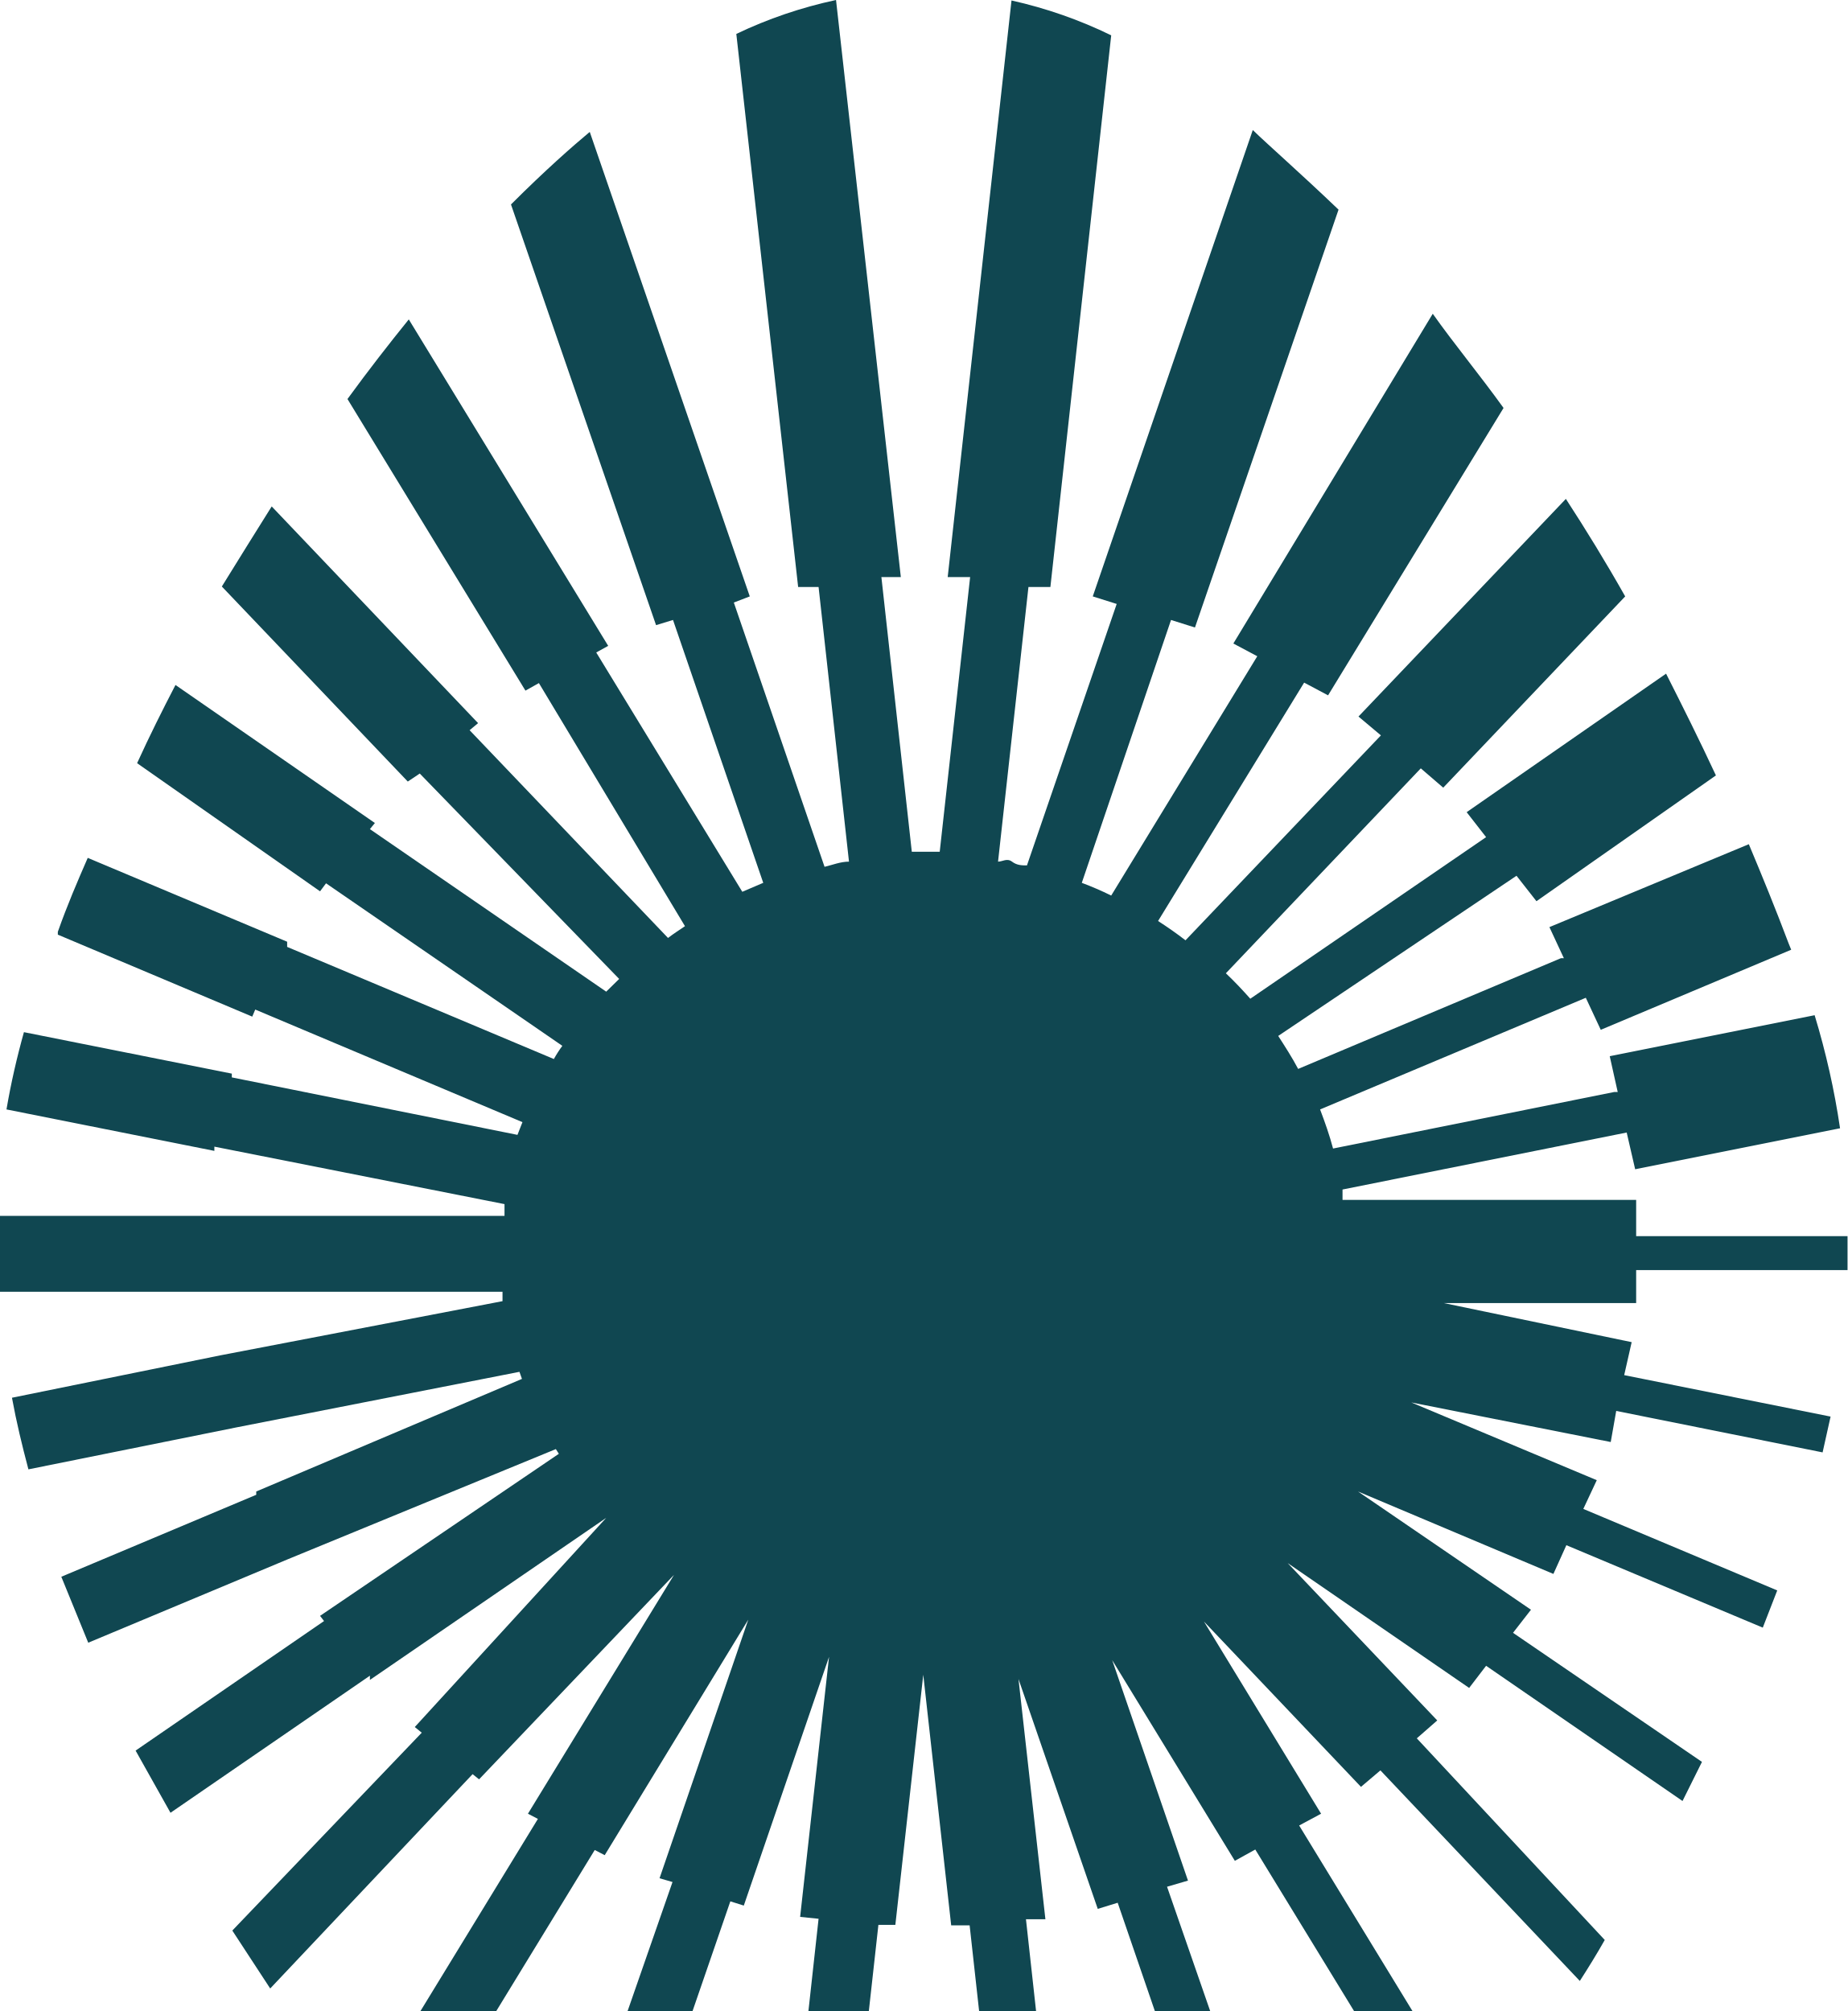
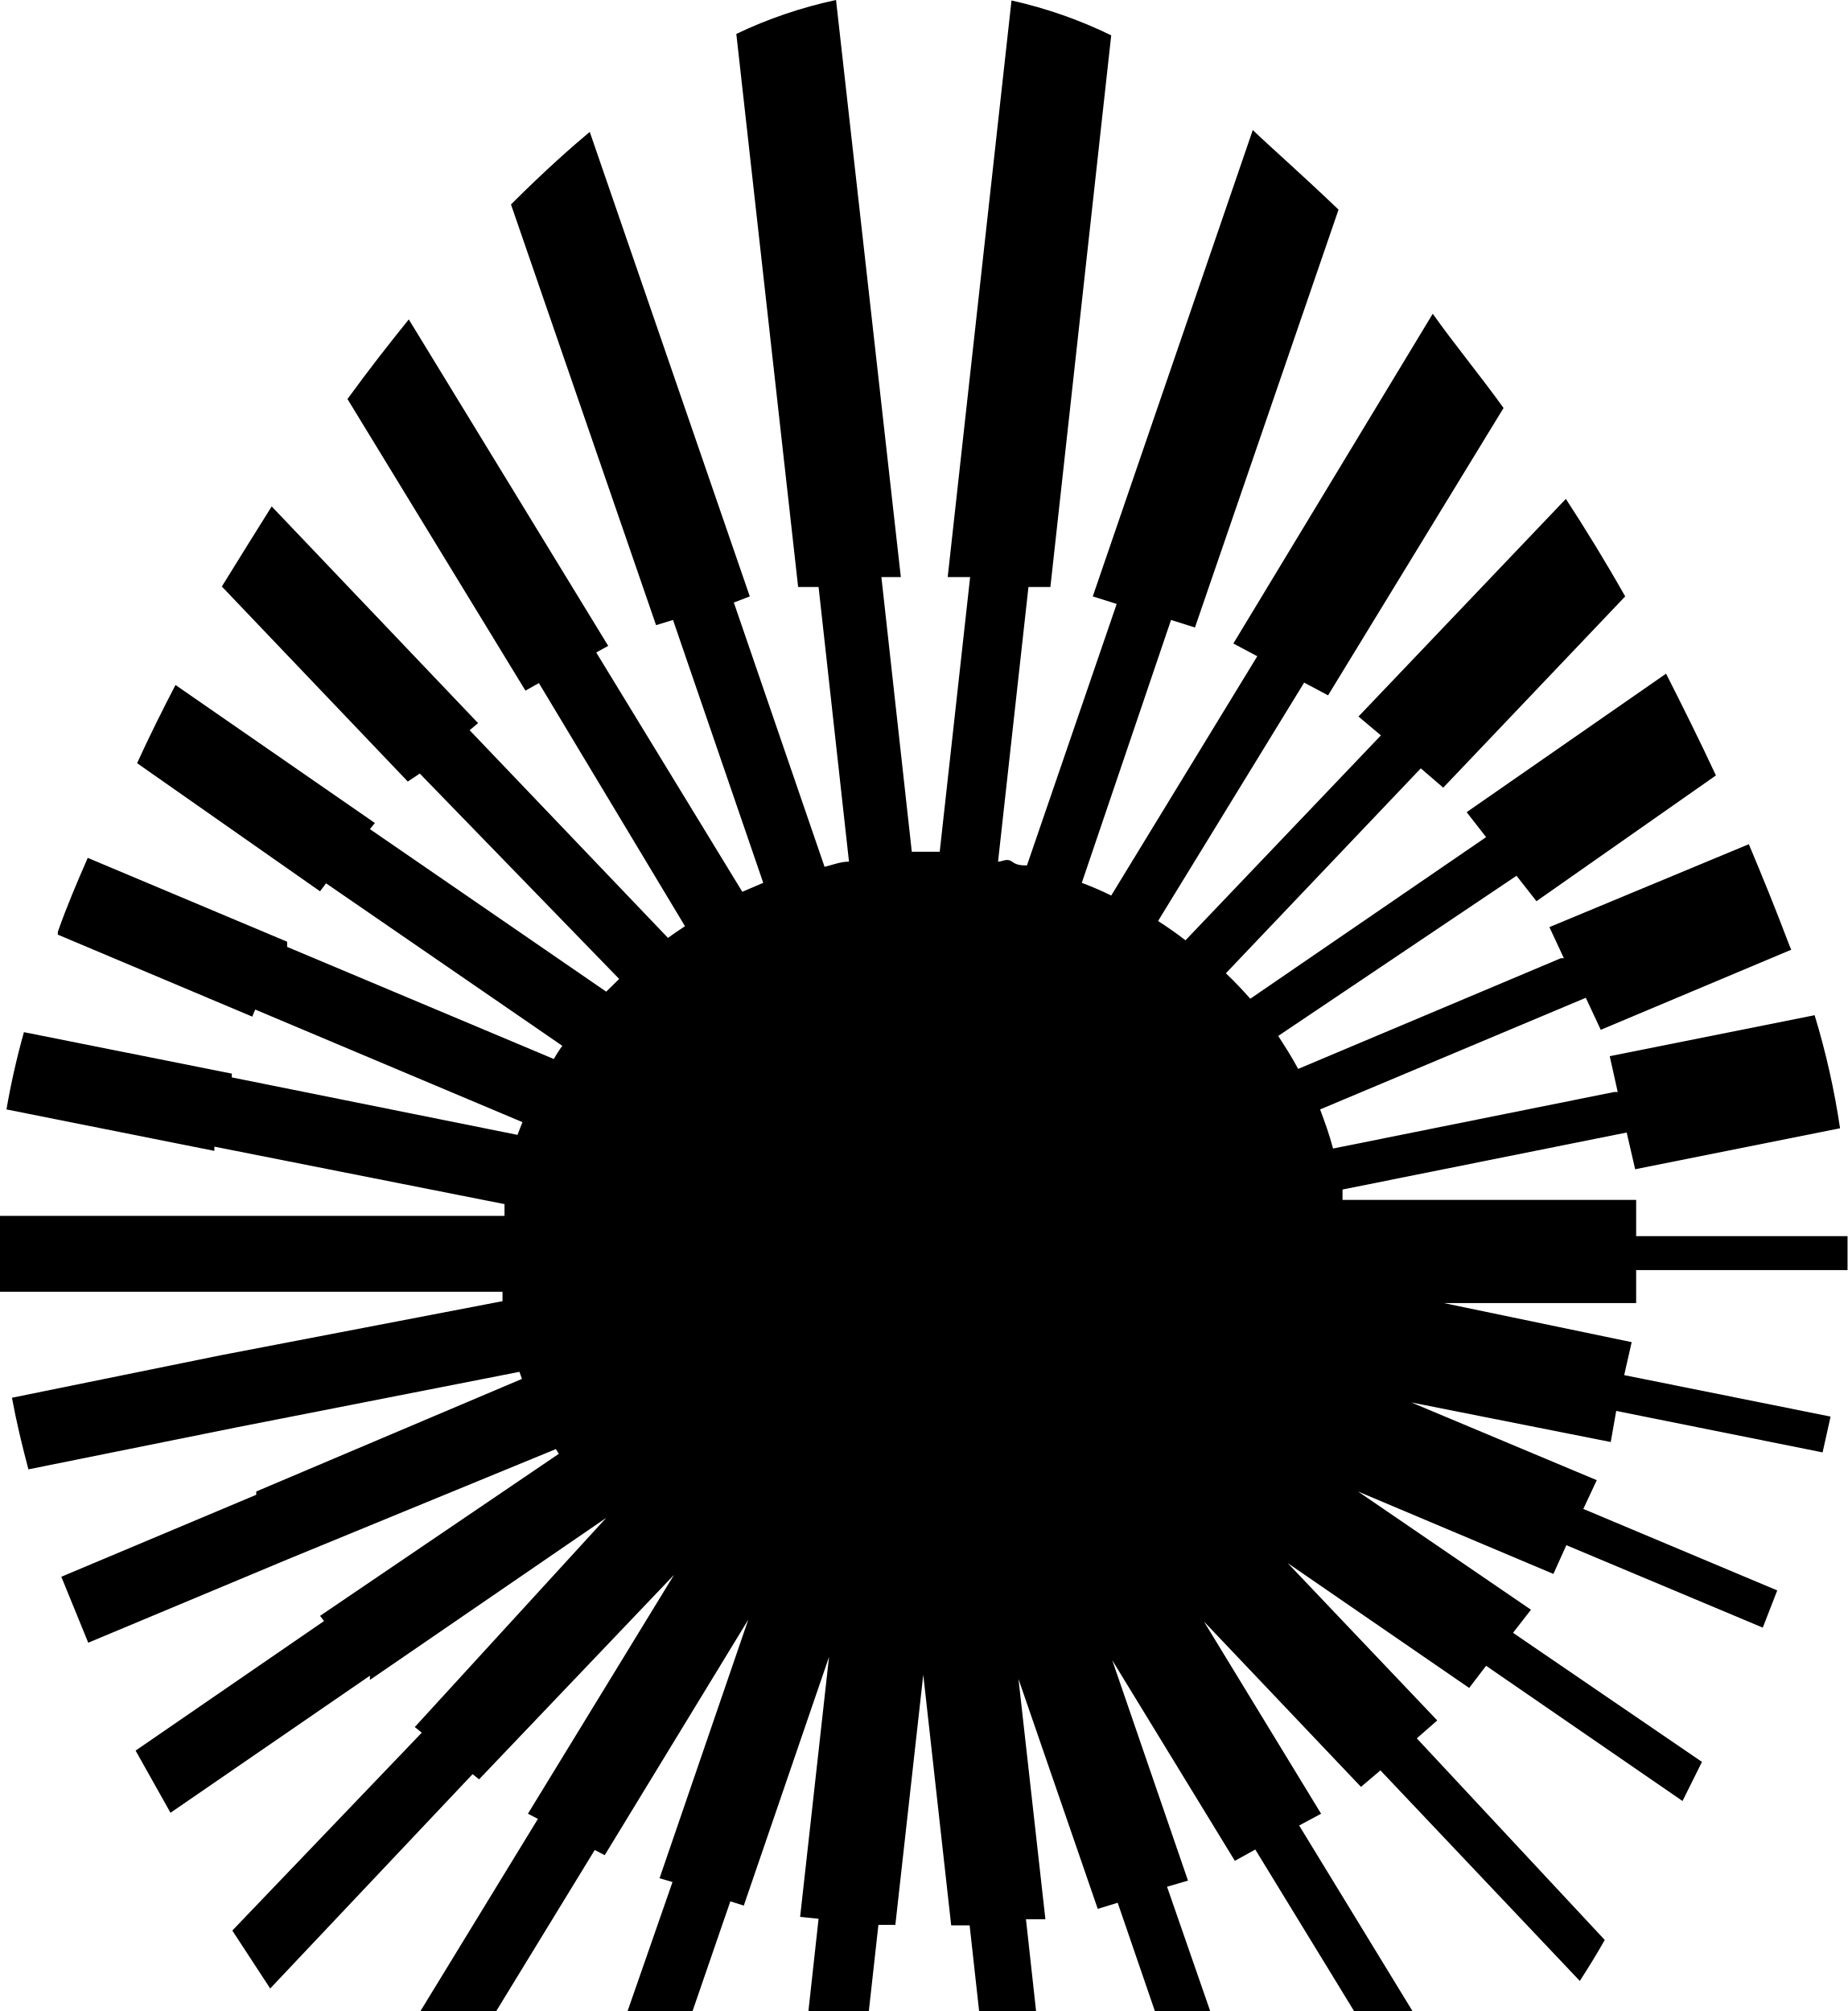
<svg xmlns="http://www.w3.org/2000/svg" width="846" height="921" viewBox="0 0 846 921" fill="none">
-   <path d="M374.833 878.761L346.527 1136.15C355.114 1139.71 363.964 1142.66 373.007 1145L402.227 881.566L409.988 881.566L422.772 767.001L435.555 881.782L444.002 881.782L472.993 1143.92C481.531 1141.84 489.918 1139.25 498.104 1136.15L469.797 878.977L478.7 878.977L466.373 768.943L502.669 874.23L511.8 871.426L583.251 1079.63C588.73 1074.88 595.35 1068.84 602.883 1061.5L534.4 864.09L543.988 861.285L509.289 760.313L565.446 852.223L574.805 847.045L663.834 992.678C668.628 986.637 673.65 980.165 678.672 973.261L594.894 836.042L604.938 830.648L551.292 742.621L623.2 818.35L632.103 810.799L723.414 907.24C727.295 901.199 731.176 894.942 734.828 888.47L648.767 796.128L658.127 787.929L589.643 715.868L672.737 773.042L680.498 762.902L770.44 824.823L779.343 806.915L692.825 747.799L701.043 737.227L621.831 683.073L711.316 720.83L717.251 707.669L807.193 745.426L813.813 728.381L725.012 691.056L731.176 677.895L646.256 642.296L737.568 660.419L740.079 646.18L834.586 665.166L838.239 648.769L743.731 629.782L747.155 614.68L661.094 596.772L749.21 596.772L749.21 581.669L846 581.669L846 566.135L749.21 566.135L749.21 549.522L614.754 549.522L614.754 544.776L744.873 518.67L748.753 535.498L842.576 516.728C839.994 499.229 836.104 481.926 830.934 464.947L737.111 483.718L740.764 500.115L739.166 500.115L610.417 526.005C608.819 519.964 606.764 514.139 604.481 508.098L726.154 456.964L733.002 471.636L820.205 434.958L819.063 432.153C813.128 416.403 806.964 401.3 800.801 386.629L709.489 424.601L716.11 438.841L714.74 438.841L594.437 489.543C591.698 484.365 588.502 479.403 585.306 474.44L694.423 401.084L703.554 412.735L785.734 355.129C778.201 338.948 770.44 323.413 762.907 308.526L671.595 371.958L680.498 383.393L572.522 457.396C568.87 453.297 565.217 449.413 561.337 445.745L650.594 351.893L660.866 360.739L744.188 273.143C735.285 257.393 726.154 242.506 717.023 228.482L622.059 328.16L632.331 336.79L542.846 430.643C538.965 427.622 534.628 424.601 530.291 421.797L597.177 312.626L608.134 318.451L688.488 186.842C677.302 171.308 665.66 157.284 656.072 143.691L564.761 294.718L575.718 300.544L508.833 410.146C504.452 407.986 499.957 406.042 495.364 404.321L536.226 283.931L547.183 287.383L612.928 96.01C595.122 78.966 580.284 66.02 573.664 59.548L500.386 273.143L511.344 276.595L470.254 396.338C467.971 396.338 465.688 396.338 463.405 394.612C461.123 392.886 459.068 394.612 457.013 394.612L470.938 268.828L480.983 268.828L508.833 16.181C494.363 9.112 479.03 3.75 463.177 0.216L433.957 264.297L444.23 264.297L430.305 390.081L417.521 390.081L403.596 264.297L412.499 264.297L382.823 -2.02461e-05C366.987 3.386 351.653 8.604 337.167 15.534L365.474 268.828L374.833 268.828L388.758 394.612C384.878 394.612 381.225 396.122 377.573 396.985L336.026 275.948L343.331 273.143L270.053 60.411C262.292 66.883 249.737 77.887 233.985 93.637L300.414 286.304L308.176 283.931L349.494 404.321L339.907 408.42L273.021 298.818L278.5 295.797L187.188 146.28C178.285 157.284 168.698 169.582 159.11 182.743L240.606 316.294L246.769 312.841L313.655 424.17C311.144 425.896 308.404 427.622 305.893 429.564L215.038 334.417L218.919 331.18L124.412 231.934C117.107 243.585 109.574 255.667 101.584 268.612L186.732 357.934L192.21 354.266L283.522 448.334L277.587 454.16L169.383 379.725L171.665 376.92L80.354 313.705C74.419 325.139 68.484 337.006 62.777 349.519L146.555 408.204L149.294 404.536L257.498 478.971C256.072 480.906 254.776 482.924 253.617 485.012L131.488 433.663L131.488 431.29L40.177 392.886C35.383 403.889 30.817 414.461 26.48 426.759L26.48 428.053L115.509 465.594L116.879 462.358L239.236 513.923L236.953 519.748L106.149 493.427L106.149 491.701L10.957 472.714C7.761 484.149 5.022 496.016 2.968 508.098L98.16 527.084L98.16 525.142L231.018 551.464L231.018 556.858L97.247 556.858L3.66941e-05 556.858C3.64489e-05 562.467 3.61943e-05 568.293 3.59397e-05 574.118C3.5685e-05 579.943 3.54304e-05 585.769 3.51758e-05 591.594L96.562 591.594L230.105 591.594L230.105 595.909L100.899 620.721L5.479 640.138C7.533 651.358 10.044 661.714 13.012 672.933L108.204 653.731L237.866 628.272L239.008 631.508L117.335 683.073L117.335 684.584L28.078 722.125L40.405 752.33L131.717 714.142L254.53 663.655L255.9 665.813L146.555 740.032L148.381 742.405L62.092 801.737L78.071 830.217L169.383 767.433L169.383 769.374L277.587 695.155L189.928 790.95L193.124 793.539L106.378 884.155L123.727 910.692L216.408 812.525L219.376 814.898L308.632 721.262L241.747 830.648L246.312 833.021L162.991 969.377C169.611 978.223 176.003 986.637 182.394 994.405L272.336 847.261L276.902 849.634L342.646 741.758L302.012 860.206L307.948 861.932L239.464 1058.7C248.595 1067.54 256.357 1074.45 262.292 1080.27L334.428 870.778L340.591 872.72L379.627 758.802L366.387 877.898L374.833 878.761Z" fill="#104751" />
+   <path d="M374.833 878.761L346.527 1136.15C355.114 1139.71 363.964 1142.66 373.007 1145L402.227 881.566L409.988 881.566L422.772 767.001L435.555 881.782L444.002 881.782L472.993 1143.92C481.531 1141.84 489.918 1139.25 498.104 1136.15L469.797 878.977L478.7 878.977L466.373 768.943L502.669 874.23L511.8 871.426L583.251 1079.63C588.73 1074.88 595.35 1068.84 602.883 1061.5L534.4 864.09L543.988 861.285L509.289 760.313L565.446 852.223L574.805 847.045L663.834 992.678C668.628 986.637 673.65 980.165 678.672 973.261L594.894 836.042L604.938 830.648L551.292 742.621L623.2 818.35L632.103 810.799L723.414 907.24C727.295 901.199 731.176 894.942 734.828 888.47L648.767 796.128L658.127 787.929L589.643 715.868L672.737 773.042L680.498 762.902L770.44 824.823L779.343 806.915L692.825 747.799L701.043 737.227L621.831 683.073L711.316 720.83L717.251 707.669L807.193 745.426L813.813 728.381L725.012 691.056L731.176 677.895L646.256 642.296L737.568 660.419L740.079 646.18L834.586 665.166L838.239 648.769L743.731 629.782L747.155 614.68L661.094 596.772L749.21 596.772L749.21 581.669L846 581.669L846 566.135L749.21 566.135L749.21 549.522L614.754 549.522L614.754 544.776L744.873 518.67L748.753 535.498L842.576 516.728C839.994 499.229 836.104 481.926 830.934 464.947L737.111 483.718L740.764 500.115L739.166 500.115L610.417 526.005C608.819 519.964 606.764 514.139 604.481 508.098L726.154 456.964L733.002 471.636L820.205 434.958L819.063 432.153C813.128 416.403 806.964 401.3 800.801 386.629L709.489 424.601L716.11 438.841L714.74 438.841L594.437 489.543C591.698 484.365 588.502 479.403 585.306 474.44L694.423 401.084L703.554 412.735L785.734 355.129C778.201 338.948 770.44 323.413 762.907 308.526L671.595 371.958L680.498 383.393L572.522 457.396C568.87 453.297 565.217 449.413 561.337 445.745L650.594 351.893L660.866 360.739L744.188 273.143C735.285 257.393 726.154 242.506 717.023 228.482L622.059 328.16L632.331 336.79L542.846 430.643C538.965 427.622 534.628 424.601 530.291 421.797L597.177 312.626L608.134 318.451L688.488 186.842C677.302 171.308 665.66 157.284 656.072 143.691L564.761 294.718L575.718 300.544L508.833 410.146C504.452 407.986 499.957 406.042 495.364 404.321L536.226 283.931L547.183 287.383L612.928 96.01C595.122 78.966 580.284 66.02 573.664 59.548L500.386 273.143L511.344 276.595L470.254 396.338C467.971 396.338 465.688 396.338 463.405 394.612C461.123 392.886 459.068 394.612 457.013 394.612L470.938 268.828L480.983 268.828L508.833 16.181C494.363 9.112 479.03 3.75 463.177 0.216L433.957 264.297L444.23 264.297L430.305 390.081L417.521 390.081L403.596 264.297L412.499 264.297L382.823 -2.02461e-05C366.987 3.386 351.653 8.604 337.167 15.534L365.474 268.828L374.833 268.828L388.758 394.612C384.878 394.612 381.225 396.122 377.573 396.985L336.026 275.948L343.331 273.143L270.053 60.411C262.292 66.883 249.737 77.887 233.985 93.637L300.414 286.304L308.176 283.931L349.494 404.321L339.907 408.42L273.021 298.818L278.5 295.797L187.188 146.28C178.285 157.284 168.698 169.582 159.11 182.743L240.606 316.294L246.769 312.841L313.655 424.17C311.144 425.896 308.404 427.622 305.893 429.564L215.038 334.417L218.919 331.18L124.412 231.934C117.107 243.585 109.574 255.667 101.584 268.612L186.732 357.934L192.21 354.266L283.522 448.334L277.587 454.16L169.383 379.725L171.665 376.92L80.354 313.705C74.419 325.139 68.484 337.006 62.777 349.519L146.555 408.204L149.294 404.536L257.498 478.971C256.072 480.906 254.776 482.924 253.617 485.012L131.488 433.663L131.488 431.29L40.177 392.886C35.383 403.889 30.817 414.461 26.48 426.759L26.48 428.053L115.509 465.594L116.879 462.358L239.236 513.923L236.953 519.748L106.149 493.427L106.149 491.701L10.957 472.714C7.761 484.149 5.022 496.016 2.968 508.098L98.16 527.084L98.16 525.142L231.018 551.464L231.018 556.858L97.247 556.858L3.66941e-05 556.858C3.64489e-05 562.467 3.61943e-05 568.293 3.59397e-05 574.118C3.5685e-05 579.943 3.54304e-05 585.769 3.51758e-05 591.594L96.562 591.594L230.105 591.594L230.105 595.909L100.899 620.721L5.479 640.138C7.533 651.358 10.044 661.714 13.012 672.933L108.204 653.731L237.866 628.272L239.008 631.508L117.335 683.073L117.335 684.584L28.078 722.125L40.405 752.33L131.717 714.142L254.53 663.655L255.9 665.813L146.555 740.032L148.381 742.405L62.092 801.737L78.071 830.217L169.383 767.433L169.383 769.374L277.587 695.155L189.928 790.95L193.124 793.539L106.378 884.155L123.727 910.692L216.408 812.525L219.376 814.898L308.632 721.262L241.747 830.648L246.312 833.021L162.991 969.377C169.611 978.223 176.003 986.637 182.394 994.405L272.336 847.261L276.902 849.634L342.646 741.758L302.012 860.206L307.948 861.932L239.464 1058.7C248.595 1067.54 256.357 1074.45 262.292 1080.27L334.428 870.778L340.591 872.72L379.627 758.802L366.387 877.898L374.833 878.761Z" fill="currentColor" />
</svg>
